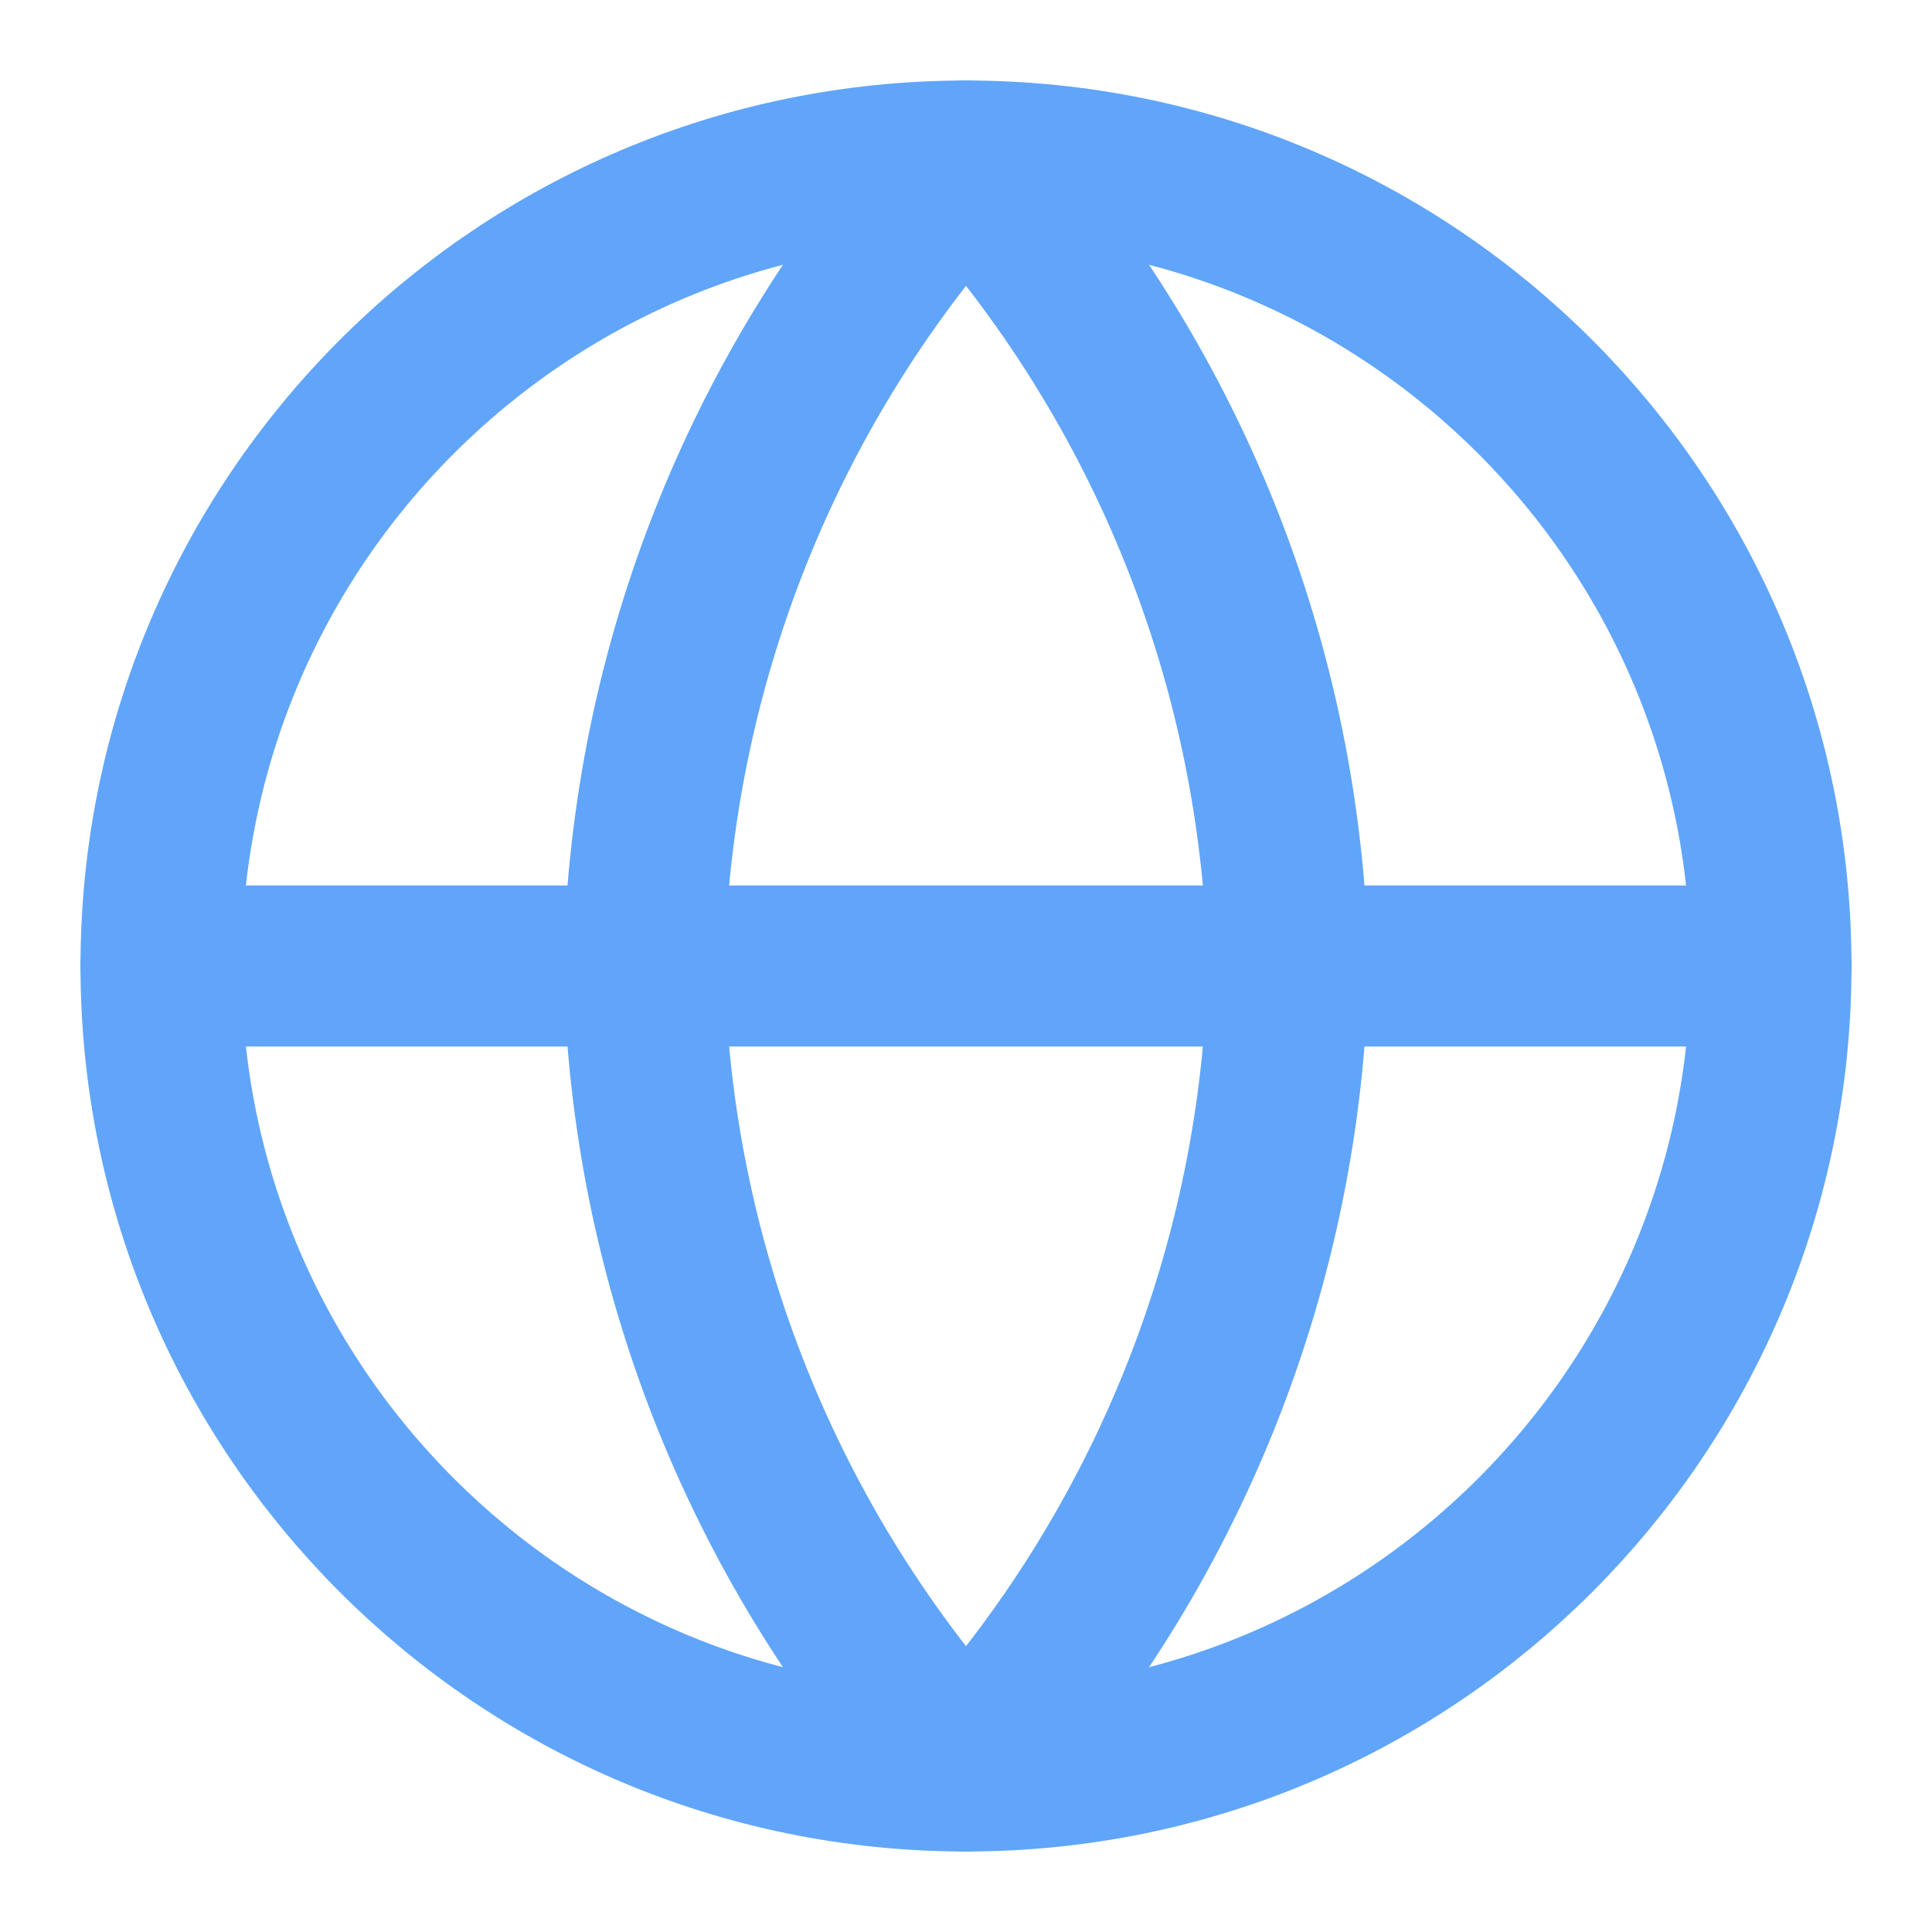
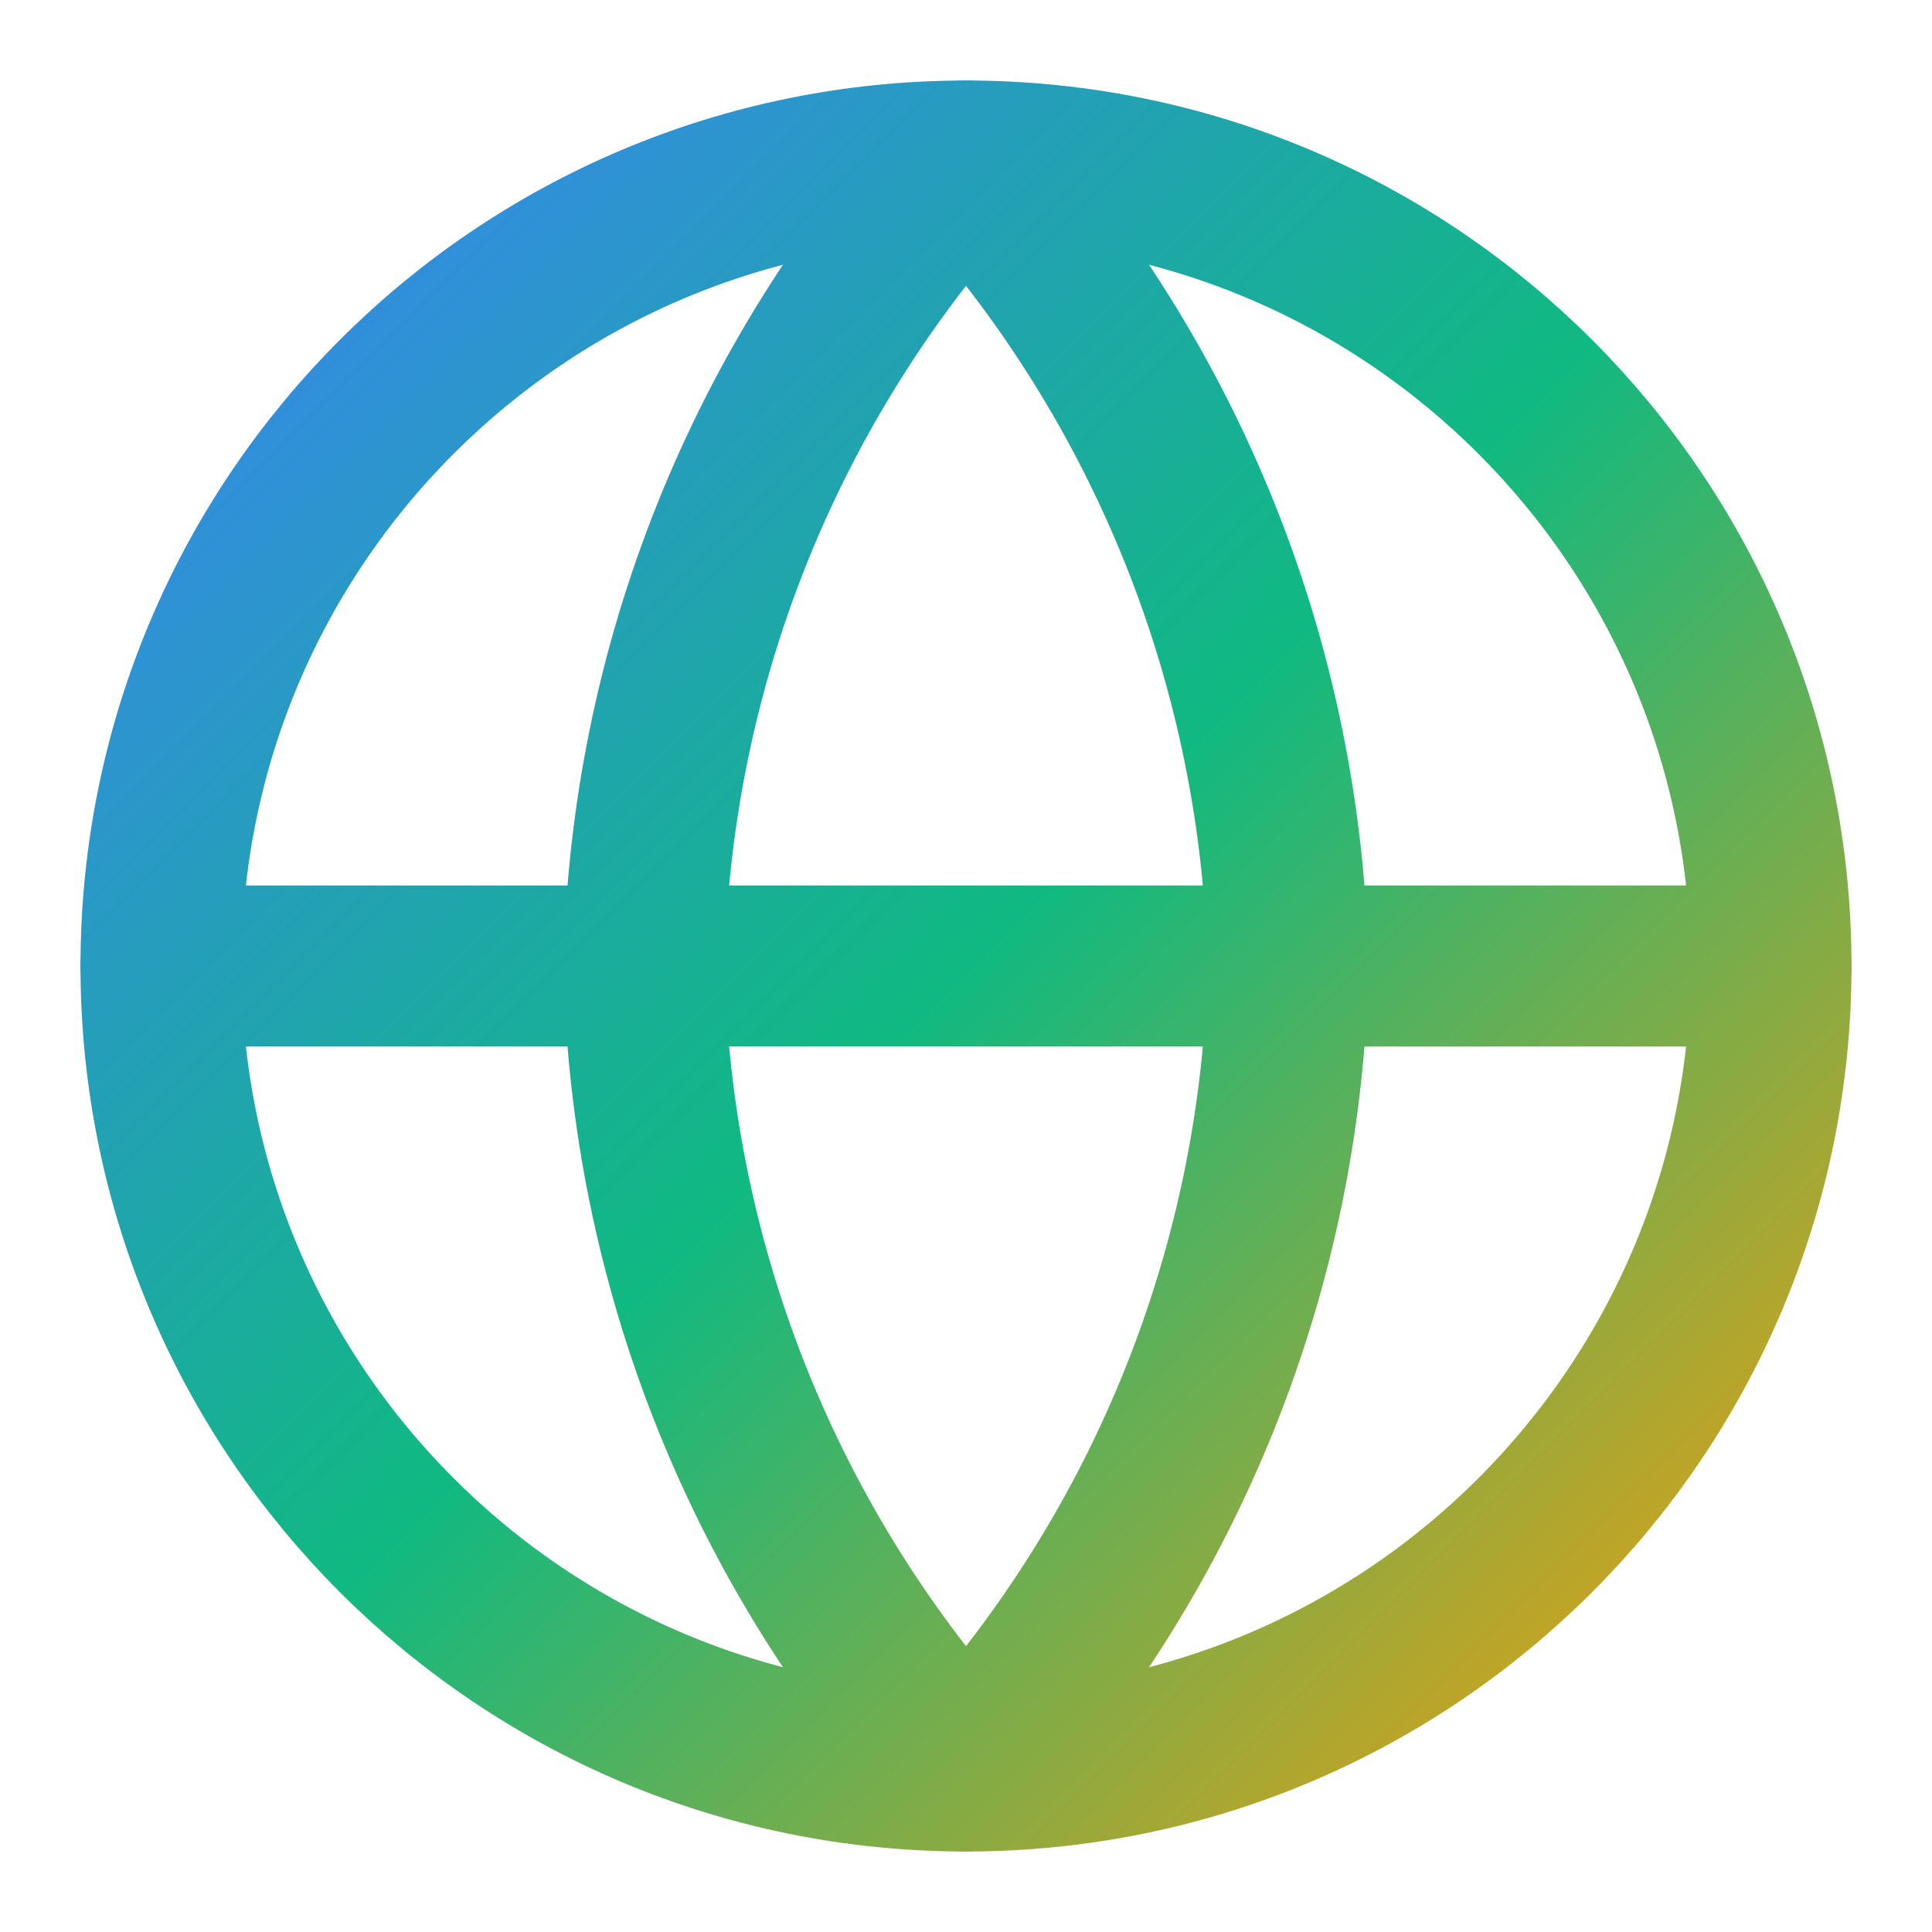
- <svg xmlns="http://www.w3.org/2000/svg" viewBox="0 0 24 24" fill="none" stroke="#60a5fa" stroke-width="2" stroke-linecap="round" stroke-linejoin="round">
-   <circle cx="12" cy="12" r="10" />
-   <path d="M2 12h20M12 2a15.3 15.3 0 0 1 4 10 15.3 15.3 0 0 1-4 10 15.3 15.3 0 0 1-4-10 15.3 15.3 0 0 1 4-10z" />
+ <svg xmlns="http://www.w3.org/2000/svg" viewBox="0 0 24 24" fill="none" stroke-width="2" stroke-linecap="round" stroke-linejoin="round">
+   <defs>
+     <linearGradient id="globeGradient" x1="0%" y1="0%" x2="100%" y2="100%">
+       <stop offset="0%" stop-color="#3b82f6" />
+       <stop offset="50%" stop-color="#10b981" />
+       <stop offset="100%" stop-color="#f59e0b" />
+     </linearGradient>
+   </defs>
+   <circle cx="12" cy="12" r="10" stroke="url(#globeGradient)" />
+   <path d="M2 12h20M12 2a15.3 15.3 0 0 1 4 10 15.3 15.3 0 0 1-4 10 15.3 15.3 0 0 1-4-10 15.3 15.3 0 0 1 4-10z" stroke="url(#globeGradient)" />
</svg>
